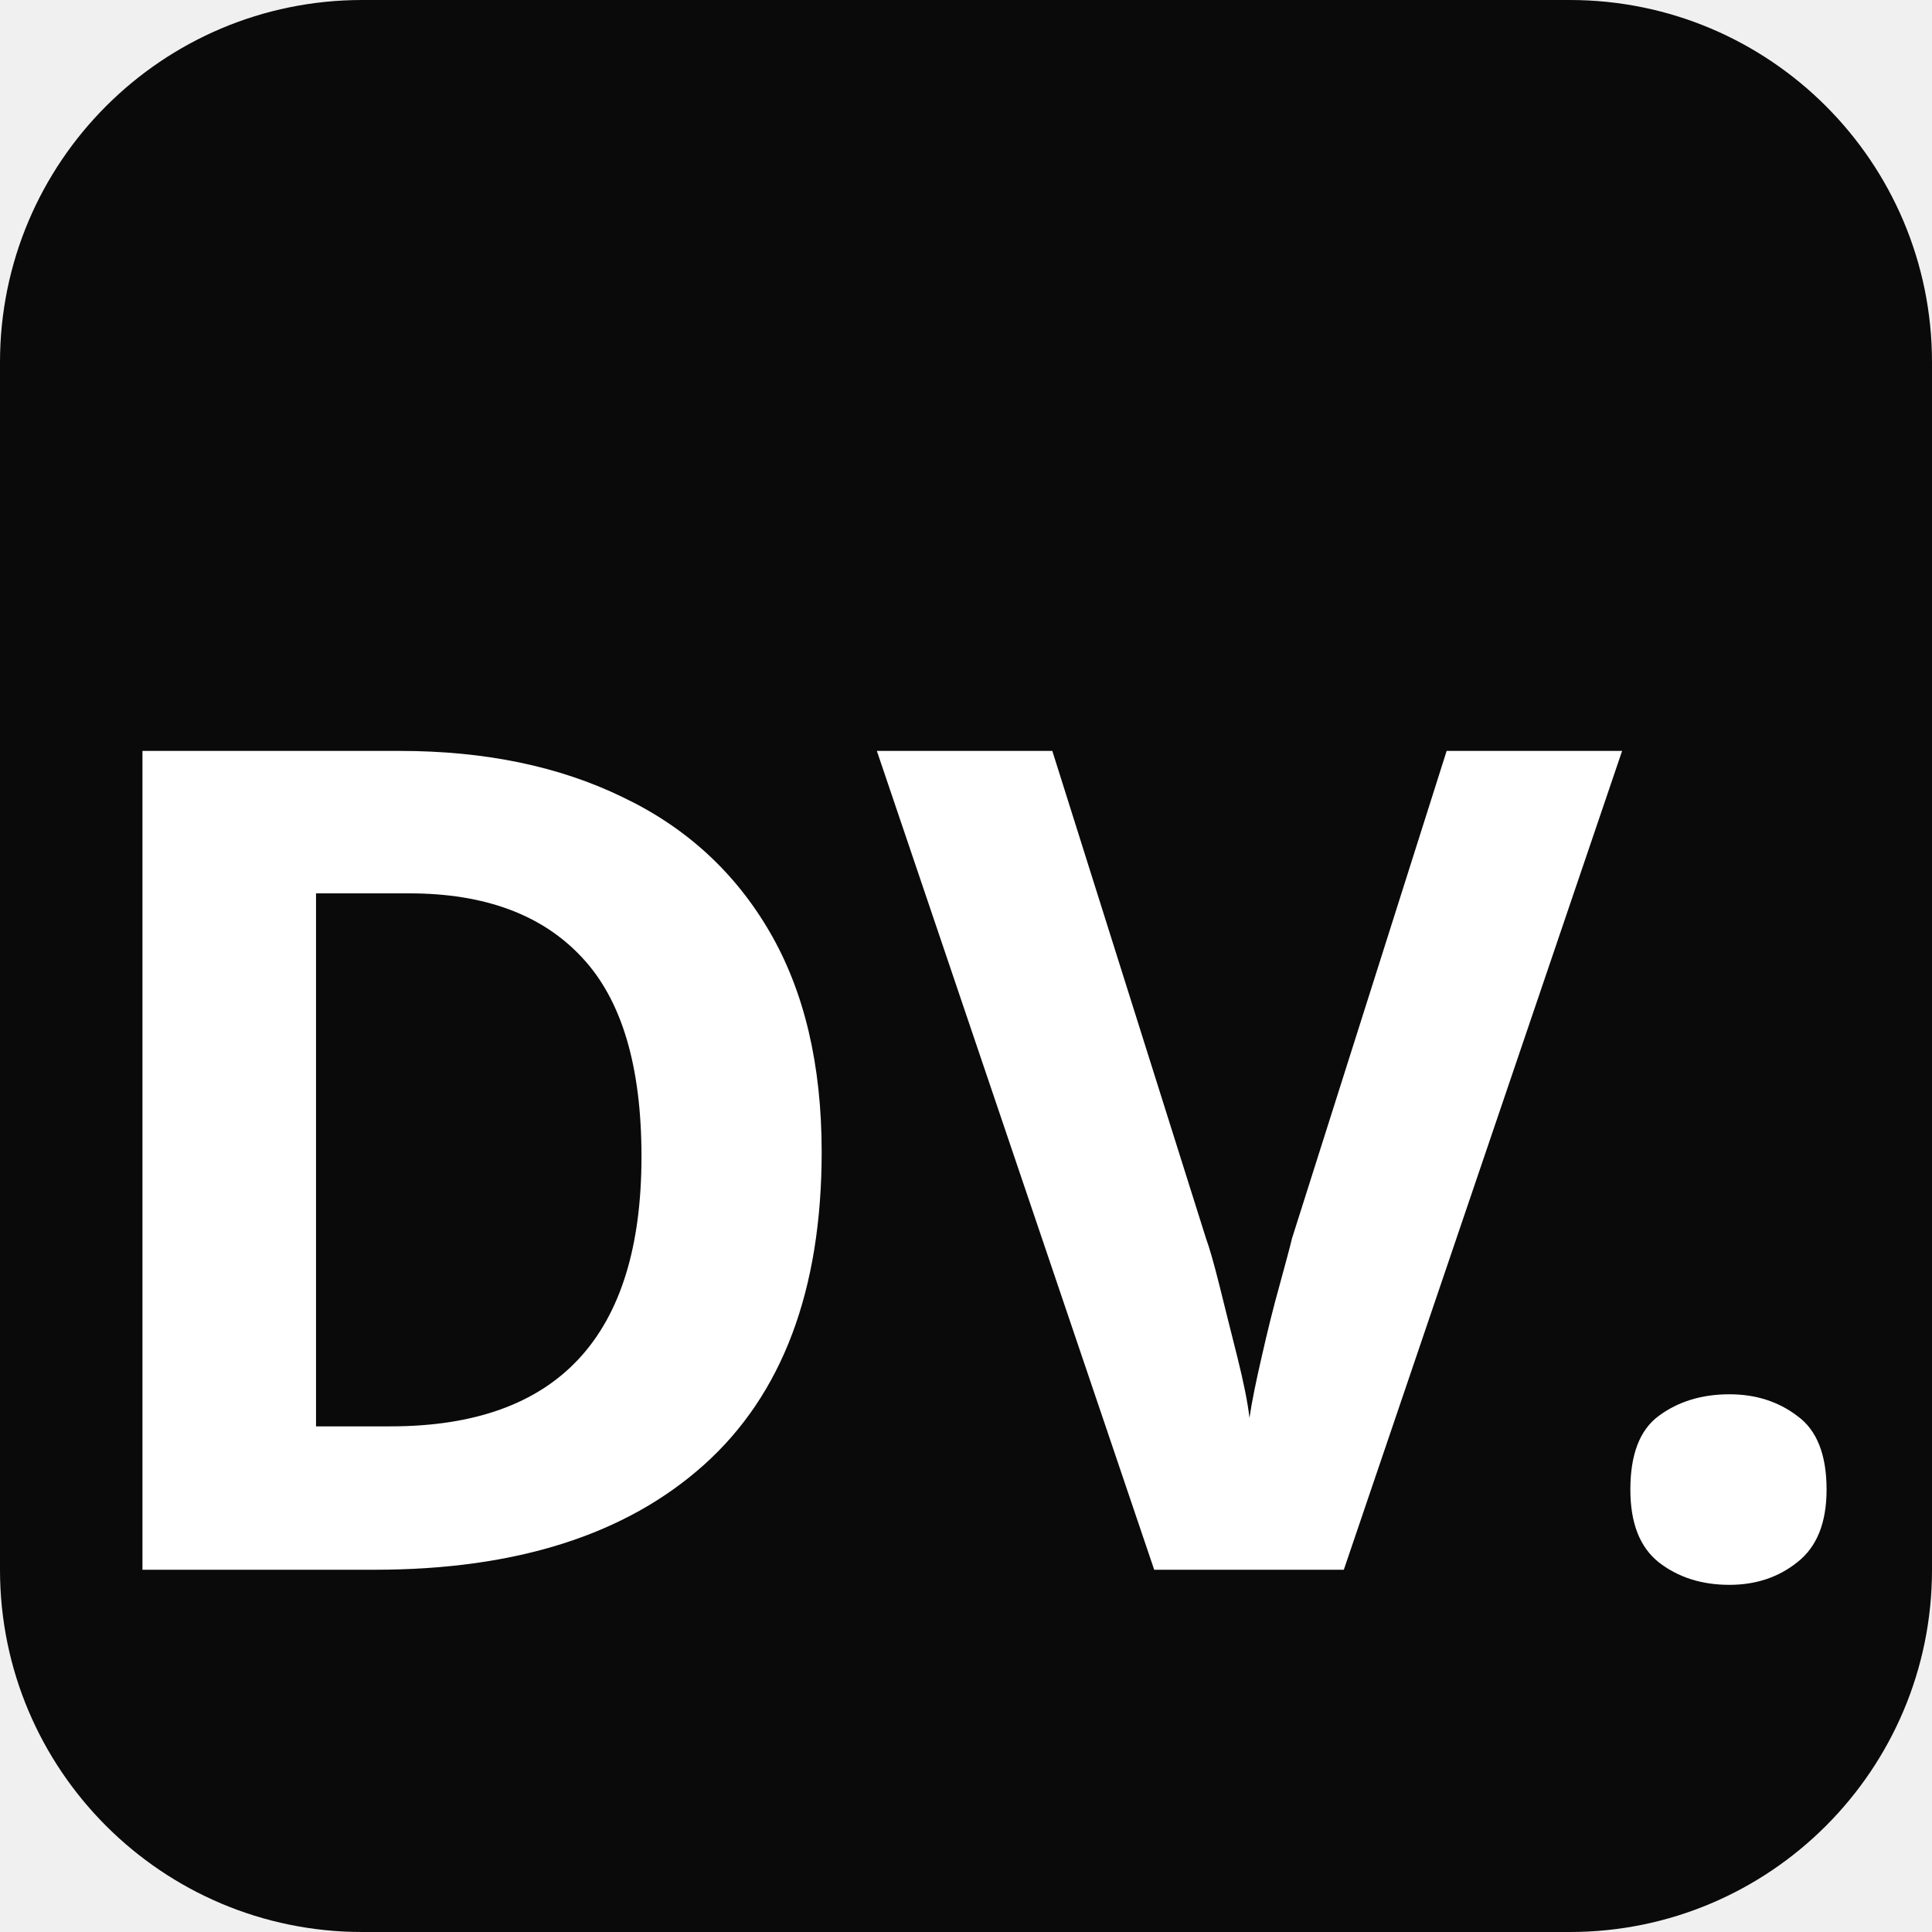
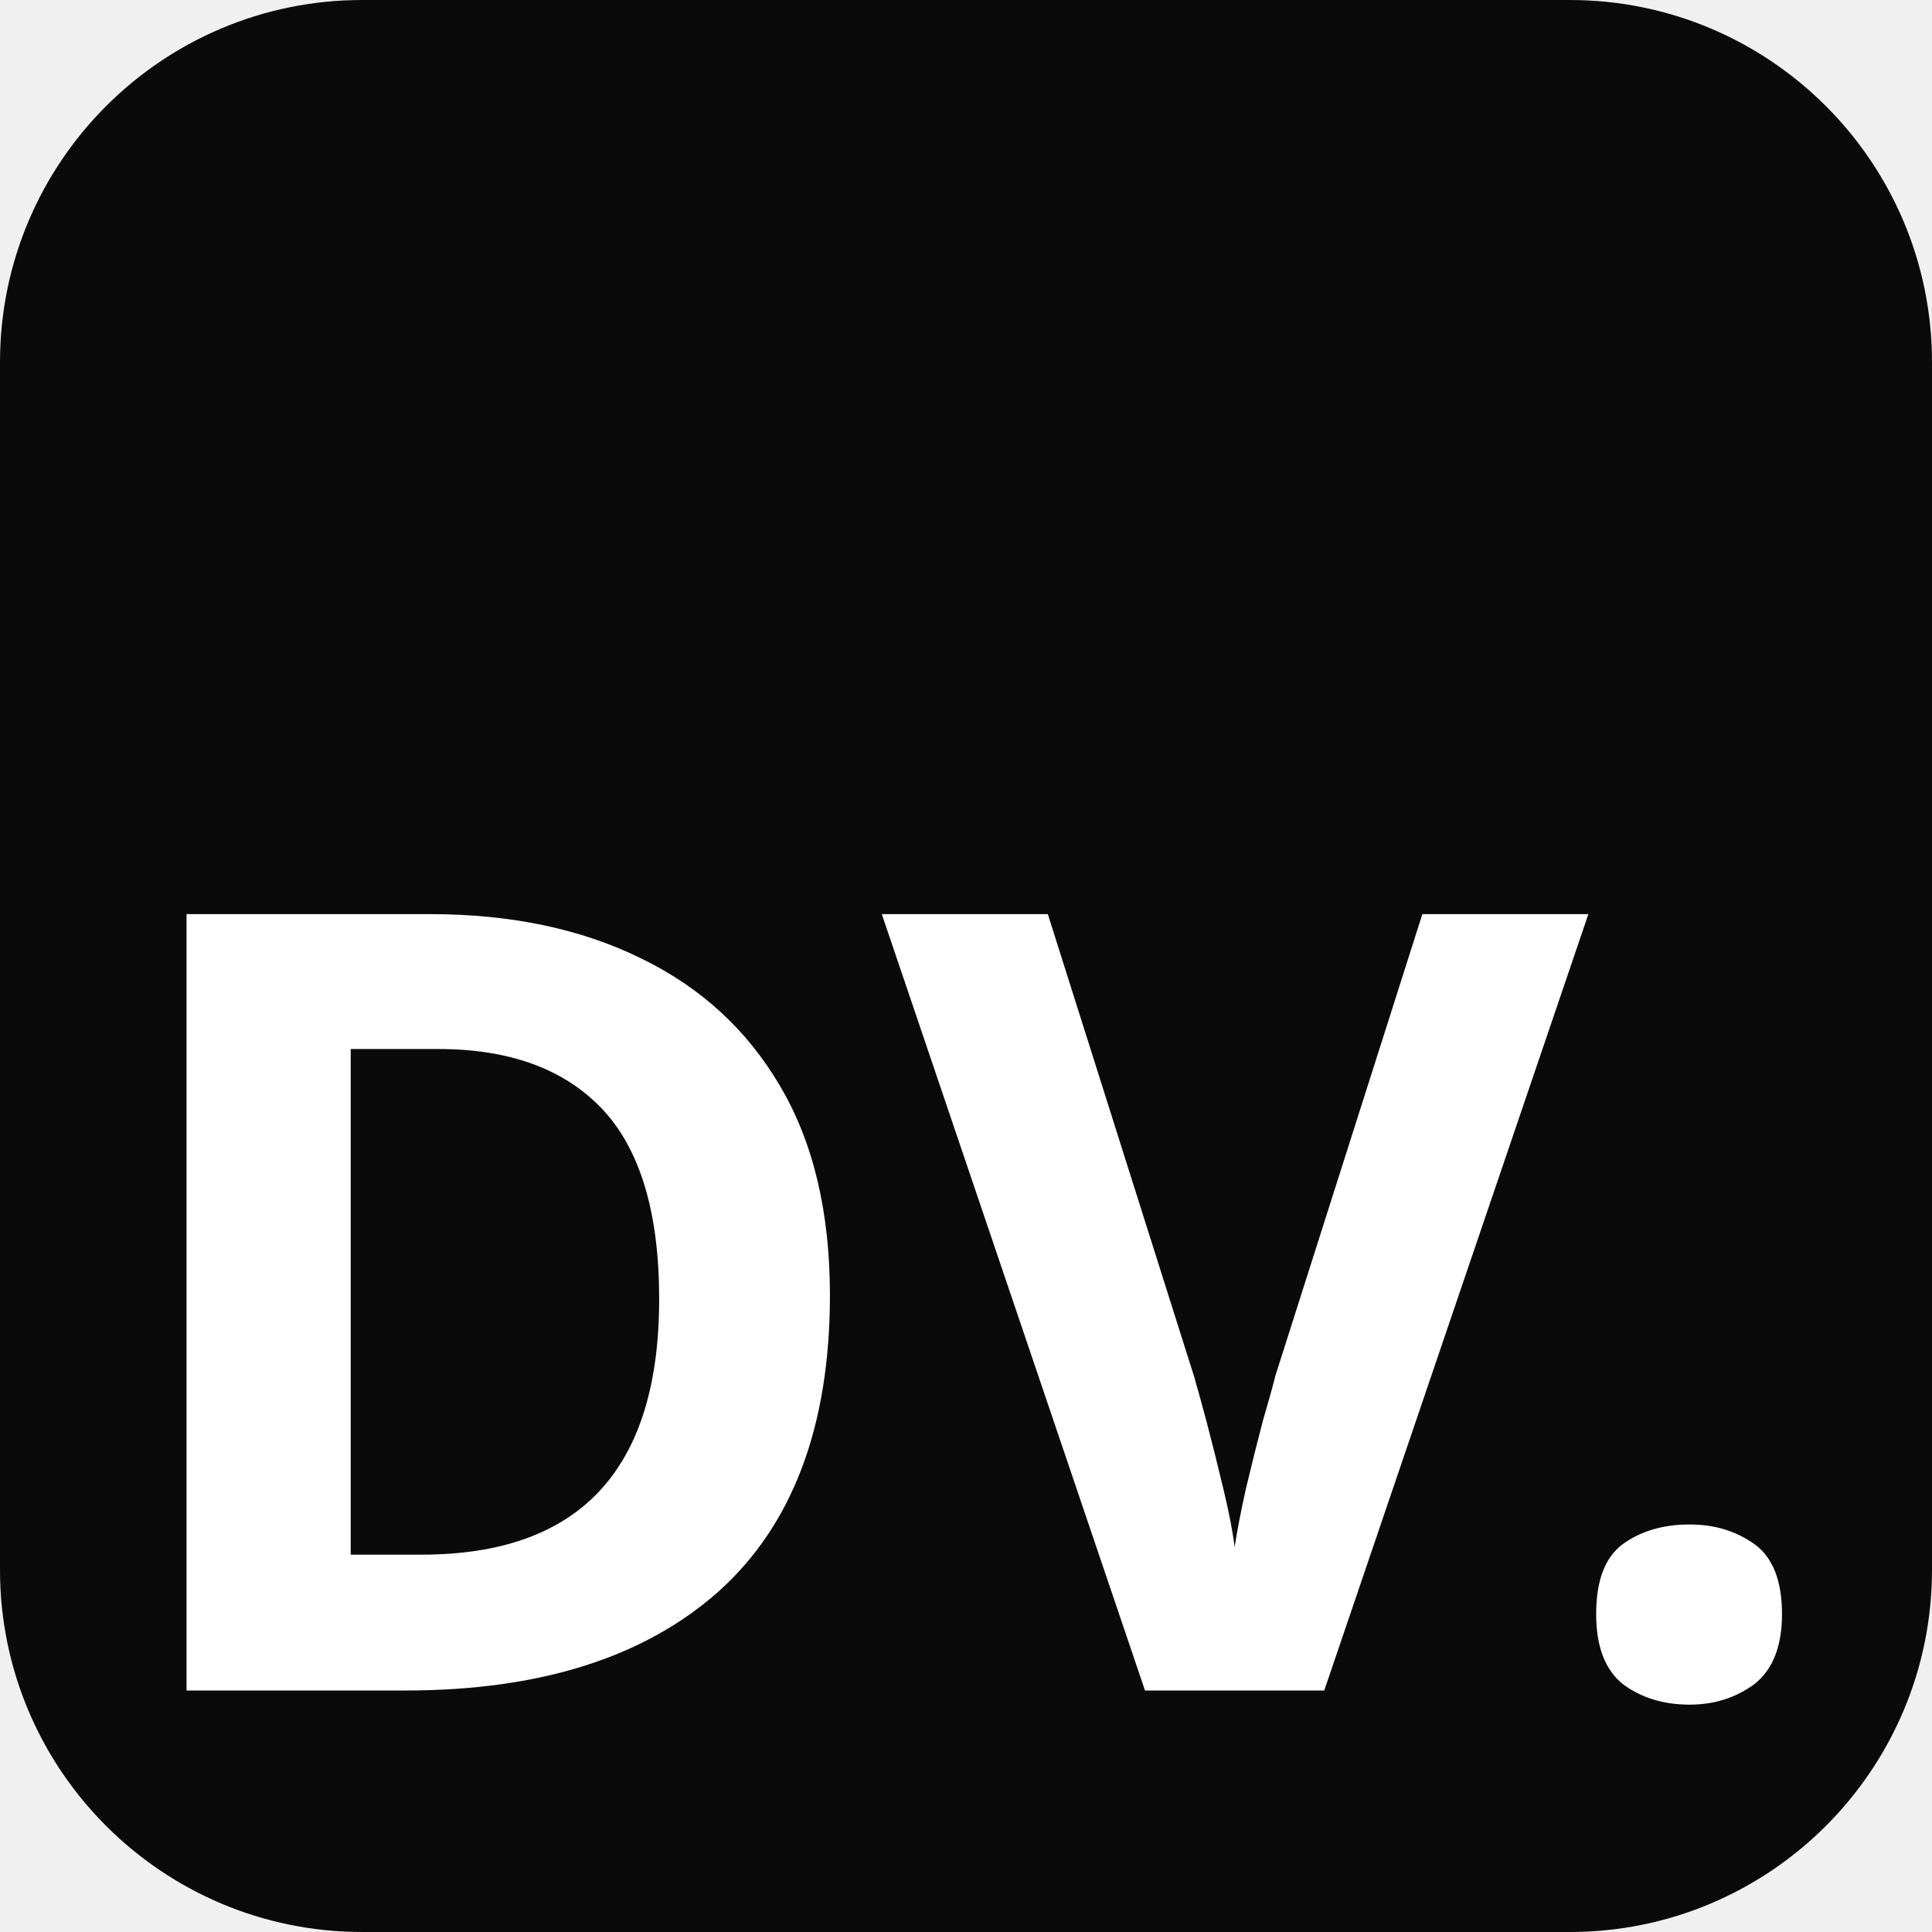
<svg xmlns="http://www.w3.org/2000/svg" viewBox="0 0 32 32">
  <rect width="32" height="32" rx="6" fill="#0a0a0a" />
-   <text x="16" y="26" text-anchor="middle" font-family="system-ui, sans-serif" font-weight="900" font-size="19" fill="white">DV.</text>
+   <text x="16" y="28" text-anchor="middle" font-family="system-ui, sans-serif" font-weight="700" font-size="18" fill="white">DV.</text>
</svg>
